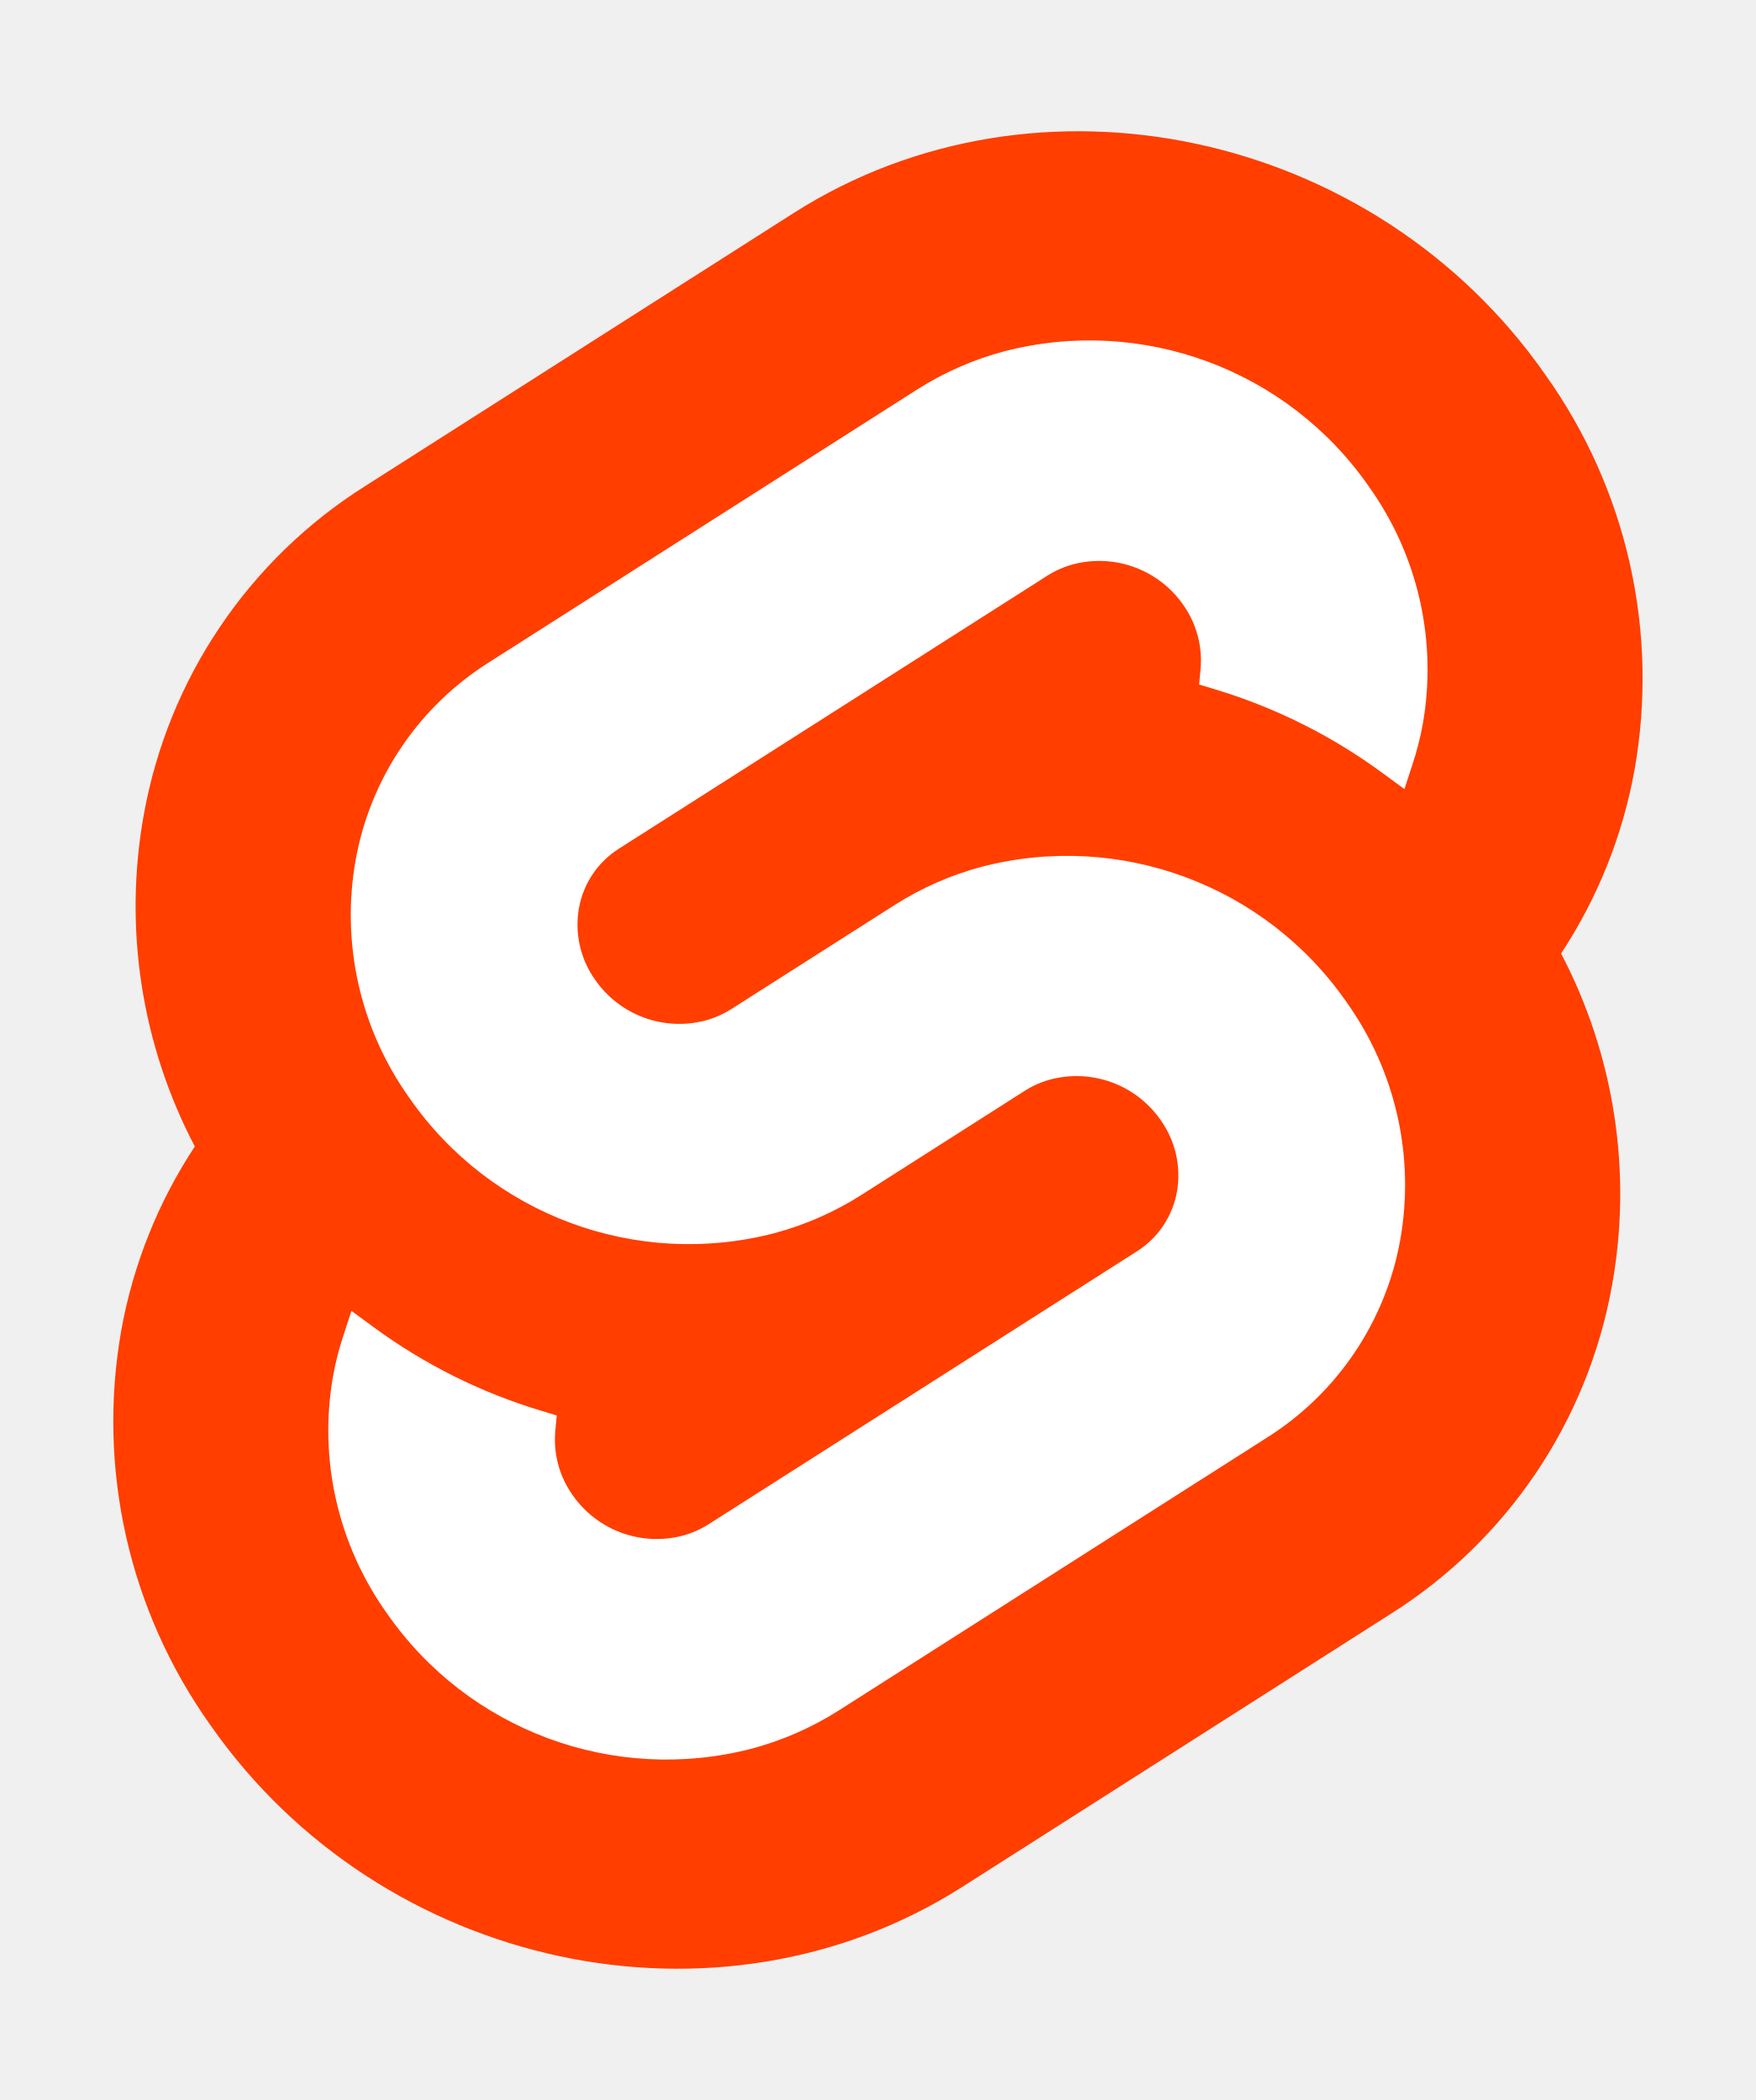
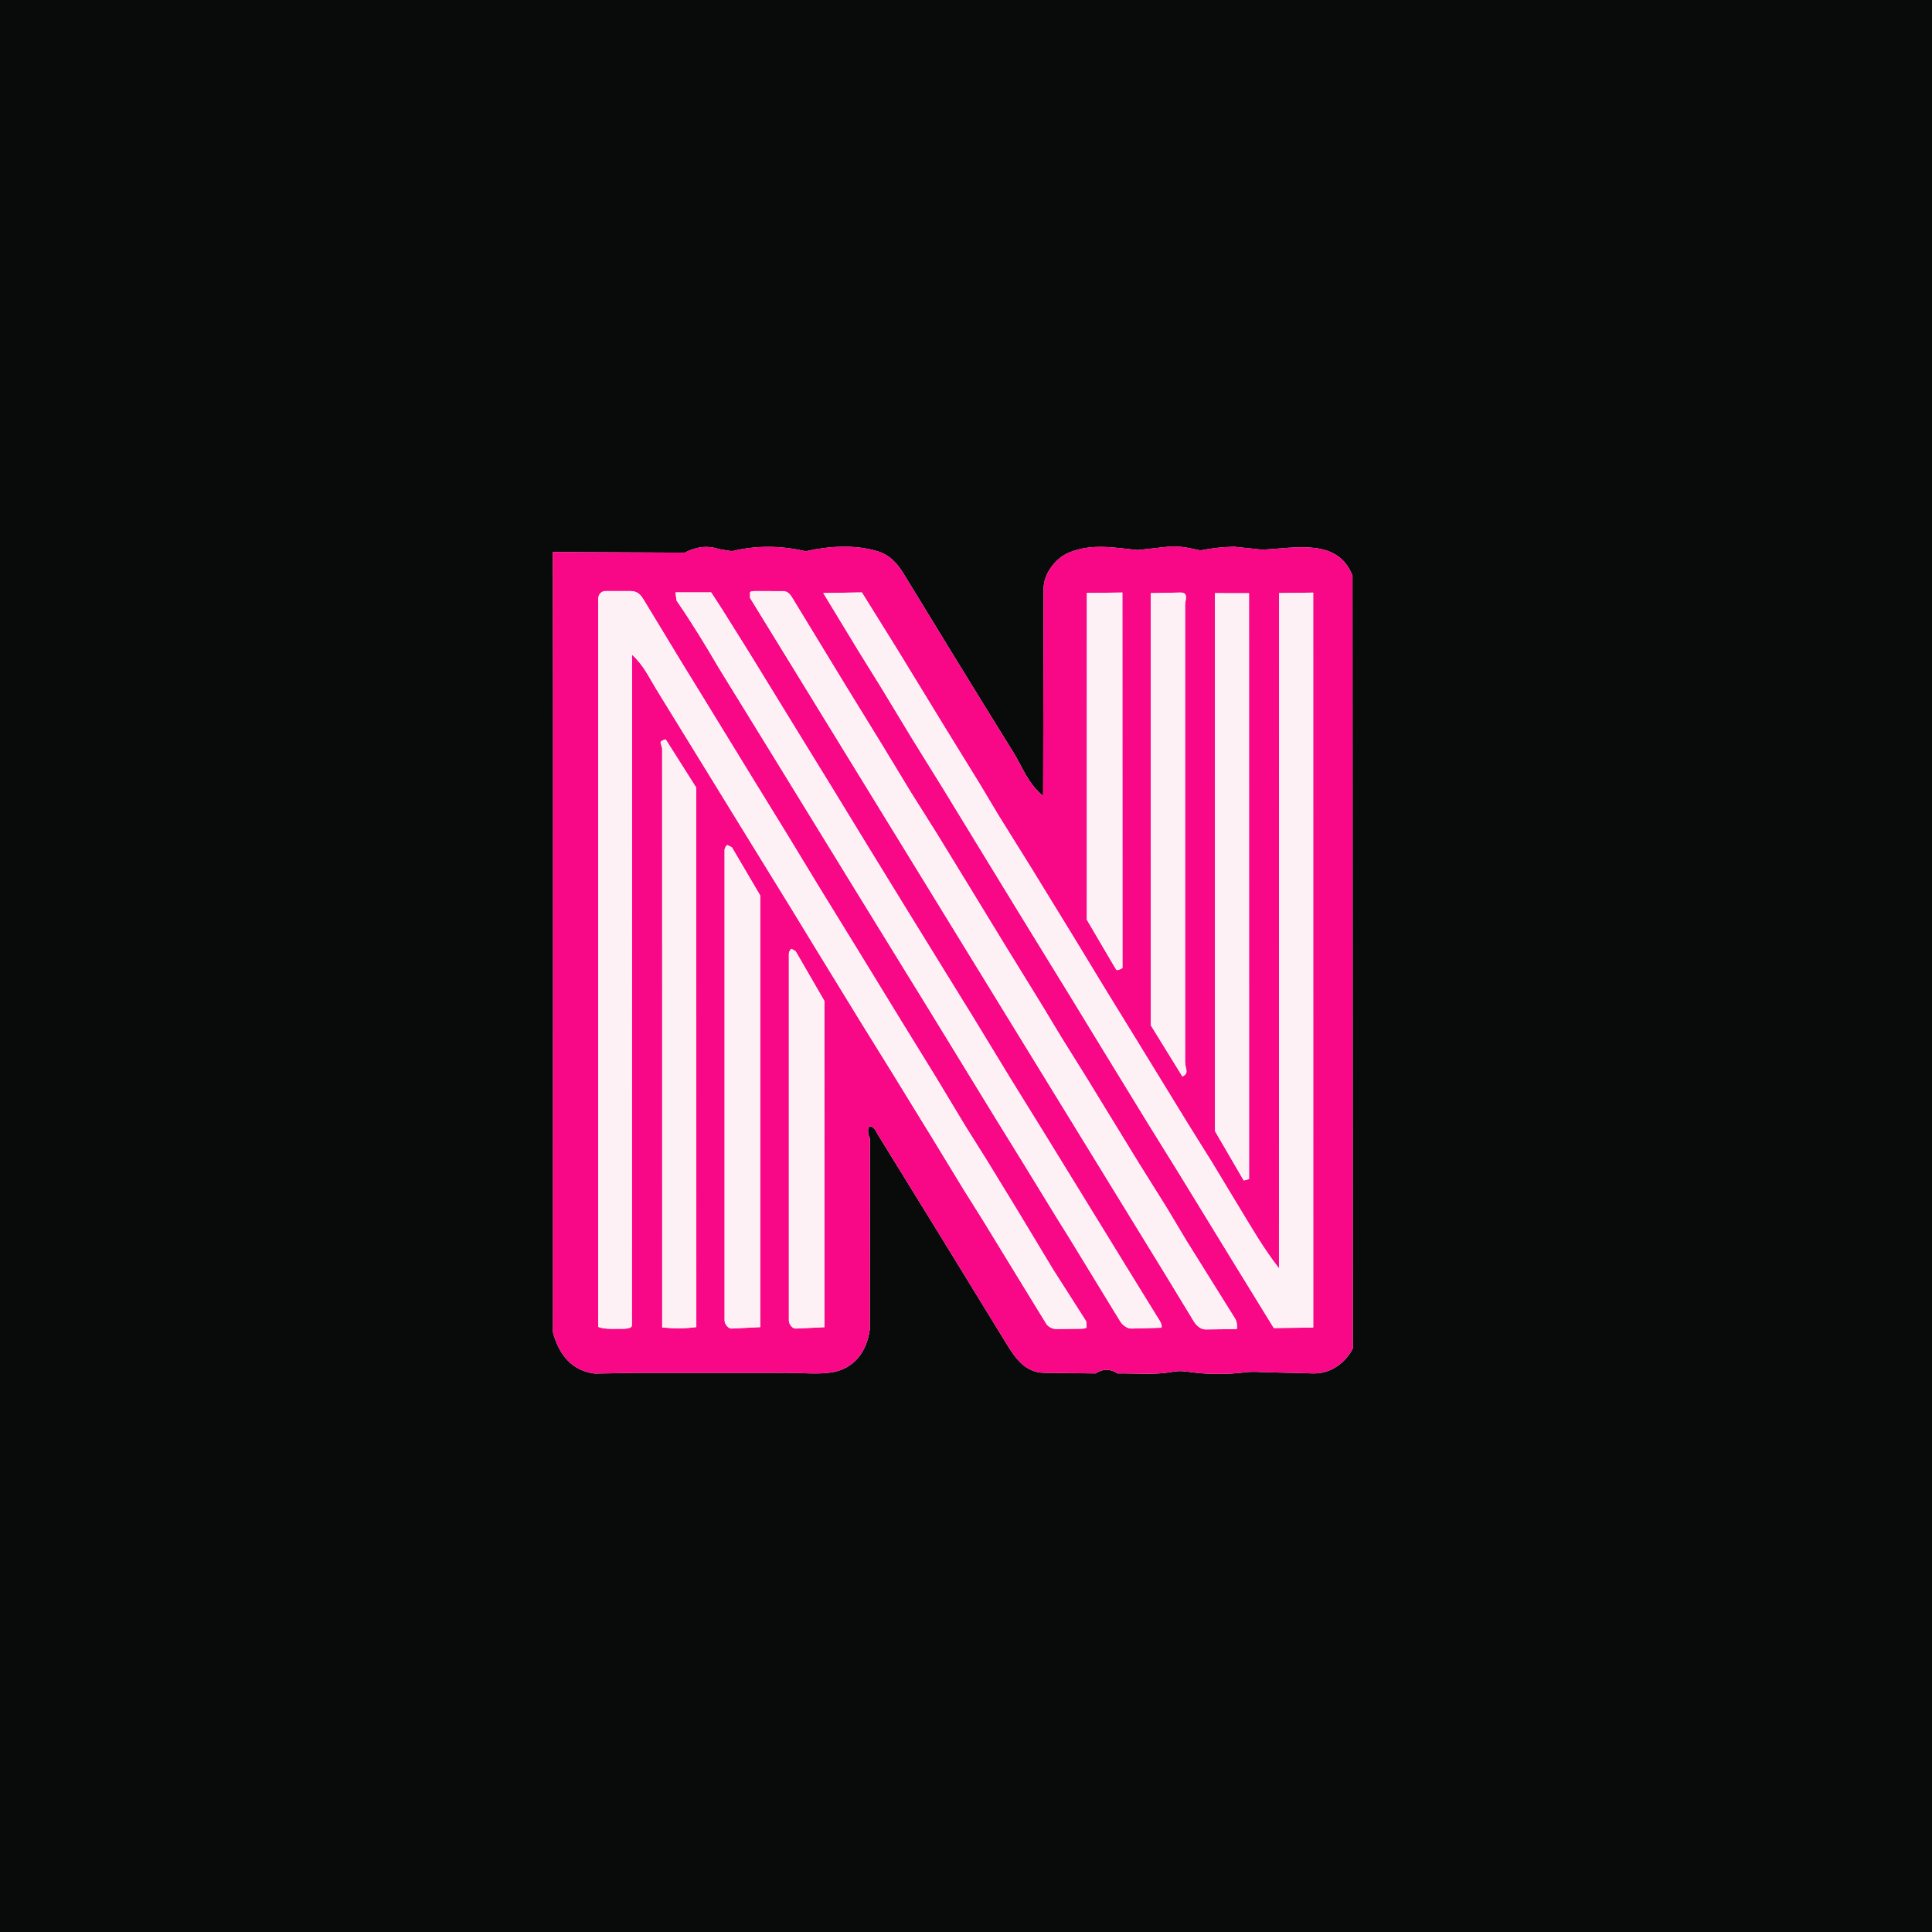
- <svg xmlns="http://www.w3.org/2000/svg" width="107" height="128" viewBox="0 0 107 128">
-   <path d="M94.157 22.819c-10.4-14.885-30.94-19.297-45.792-9.835L22.282 29.608A29.92 29.92 0 0 0 8.764 49.65a31.5 31.5 0 0 0 3.108 20.231 30 30 0 0 0-4.477 11.183 31.9 31.9 0 0 0 5.448 24.116c10.402 14.887 30.942 19.297 45.791 9.835l26.083-16.624A29.92 29.92 0 0 0 98.235 78.35a31.53 31.53 0 0 0-3.105-20.232 30 30 0 0 0 4.474-11.182 31.88 31.88 0 0 0-5.447-24.116" style="fill:#ff3e00" />
-   <path d="M45.817 106.582a20.72 20.72 0 0 1-22.237-8.243 19.17 19.17 0 0 1-3.277-14.503 18 18 0 0 1 .624-2.435l.49-1.498 1.337.981a33.6 33.6 0 0 0 10.203 5.098l.97.294-.09.968a5.85 5.85 0 0 0 1.052 3.878 6.24 6.24 0 0 0 6.695 2.485 5.8 5.8 0 0 0 1.603-.704L69.27 76.28a5.43 5.43 0 0 0 2.45-3.631 5.8 5.8 0 0 0-.987-4.371 6.24 6.24 0 0 0-6.698-2.487 5.7 5.7 0 0 0-1.6.704l-9.953 6.345a19 19 0 0 1-5.296 2.326 20.72 20.72 0 0 1-22.237-8.243 19.17 19.17 0 0 1-3.277-14.502 17.99 17.99 0 0 1 8.13-12.052l26.081-16.623a19 19 0 0 1 5.3-2.329 20.72 20.72 0 0 1 22.237 8.243 19.17 19.17 0 0 1 3.277 14.503 18 18 0 0 1-.624 2.435l-.49 1.498-1.337-.98a33.6 33.6 0 0 0-10.203-5.1l-.97-.294.09-.968a5.86 5.86 0 0 0-1.052-3.878 6.24 6.24 0 0 0-6.696-2.485 5.8 5.8 0 0 0-1.602.704L37.73 51.72a5.42 5.42 0 0 0-2.449 3.63 5.79 5.79 0 0 0 .986 4.372 6.24 6.24 0 0 0 6.698 2.486 5.8 5.8 0 0 0 1.602-.704l9.952-6.342a19 19 0 0 1 5.295-2.328 20.72 20.72 0 0 1 22.237 8.242 19.17 19.17 0 0 1 3.277 14.503 18 18 0 0 1-8.13 12.053l-26.081 16.622a19 19 0 0 1-5.3 2.328" style="fill:#fff" />
+ <svg xmlns="http://www.w3.org/2000/svg" id="Livello_1" data-name="Livello 1" viewBox="0 0 1024 1024">
+   <defs>
+     <style>
+       .cls-1 {
+         fill: #fdf1f5;
+       }
+ 
+       .cls-2 {
+         fill: #090a0a;
+       }
+ 
+       .cls-3 {
+         fill: #f80786;
+       }
+     </style>
+   </defs>
+   <path class="cls-2" d="M0,0h1024v1024H0V0ZM620.79,727.22c4.65-.79,6.4-.5,10.73.1,8.8,1.2,19.27,1.17,28.17.08,4.76-.58,7.01-.17,11.81-.06l24.51.61c8.95.22,16.9-5.25,20.99-13.18l-.15-409.65c-7.81-20.1-30.19-14.53-47.96-13.8l-14.81-1.54c-6.37.13-12.02.79-17.9,1.96-5.71-1.24-11.24-2.61-17.24-1.95l-16.03,1.74c-12.21-1.23-24.26-3.63-36.32,1.34-6.9,2.85-13.44,10.94-13.46,19.14l-.25,109.9c-8.19-6.84-10.92-15.29-15.72-23.05l-17.2-27.81-12.25-19.92-28.78-47.04c-3.39-5.53-7.43-10.09-14.14-12.03-12.04-3.48-25.24-2.65-37.83.11-13.04-3.02-25.96-3.19-39.07-.02l-6.79-1.11c-6.35-2.15-12.38-1.17-18.15,1.86l-69.92-.32.1,81.59-.04,332.03c3.22,11.96,10.07,20.28,22.03,21.83l21.78-.35h12.21s21.78,0,21.78,0h12.23s21.77,0,21.77,0l12.25-.03c7.64-.02,16,.86,23.22-.18,12.29-1.78,19.07-11.02,20.67-22.89l.04-101.32c-1-1.56-1.52-5.73-.13-6.16,2.21-.45,3.5,2.89,4.49,4.5l27.85,45.16,13.36,21.73,26.94,43.93c4.55,7.43,9.87,15.1,19.91,15.22l27.16.32c3.89-2.57,7.81-2.55,11.68,0,9.25-.14,19.19.85,28.47-.73Z" />
+   <path class="cls-3" d="M620.79,727.22c-9.28,1.58-19.23.59-28.47.73-3.87-2.56-7.79-2.58-11.68,0l-27.16-.32c-10.04-.12-15.36-7.79-19.91-15.22l-26.94-43.93-13.36-21.73-27.85-45.16c-.99-1.6-2.28-4.95-4.49-4.5-1.39.43-.87,4.61.13,6.16l-.04,101.32c-1.6,11.88-8.38,21.12-20.67,22.89-7.22,1.04-15.58.17-23.22.18l-12.25.03h-21.77s-12.23,0-12.23,0h-21.78s-12.21,0-12.21,0l-21.78.35c-11.96-1.55-18.81-9.87-22.03-21.83l.04-332.03-.1-81.59,69.92.32c5.78-3.03,11.8-4.01,18.15-1.86l6.79,1.11c13.11-3.17,26.03-3,39.07.02,12.59-2.77,25.78-3.59,37.83-.11,6.71,1.94,10.76,6.5,14.14,12.03l28.78,47.04,12.25,19.92,17.2,27.81c4.8,7.76,7.53,16.21,15.72,23.05l.25-109.9c.02-8.19,6.56-16.29,13.46-19.14,12.05-4.97,24.1-2.56,36.32-1.34l16.03-1.74c6-.65,11.53.72,17.24,1.95,5.88-1.17,11.53-1.83,17.9-1.96l14.81,1.54c17.77-.73,40.15-6.3,47.96,13.8l.15,409.65c-4.09,7.94-12.04,13.4-20.99,13.18l-24.51-.61c-4.8-.12-7.06-.53-11.81.06-8.91,1.09-19.38,1.12-28.17-.08-4.32-.59-6.07-.89-10.73-.1ZM554.55,701.64c1.02,1.66,3.37,2.79,5.27,2.77l13.13-.14c.87,0,3.05-.12,2.99-.91l-.25-3.05-17.57-27.53-18.43-30.61-16.72-27.35-11.15-17.75-16.17-26.84-17.16-27.84-24.26-39.63-19.76-32.13-17.88-29.44-17.87-29.05-25.77-42.08-11.84-19.26-19.61-32.36c-1.93-3.18-3.41-5.15-7.49-5.15h-13.16c-1.78,0-3.75,1.46-3.75,4v386.03c3.15,1.19,7.2,1.03,9.84.96,1.83-.05,7.54.51,7.98-1.61l.07-355.66c6.33,5.85,9.03,12.09,12.87,18.33l32.32,52.54,15.62,25.41,23.62,38.34,12.13,19.89,24.34,39.71,17.21,27.78,21.29,34.65,16.32,26.8,10.01,15.94,20.07,32.82,13.77,22.45ZM562.42,549.55l-10.18-16.88-19.75-32.07-17.85-29.27-17.9-29.25-13.86-22.04-15.92-26.24-19.05-30.98-27.19-44.68c-1.47-2.42-2.72-4.81-5.65-4.82l-15.12-.04c-.57,0-2.41.15-2.41.7v2.93s219.23,357.17,219.23,357.17l15.99,26.3c1.3,2.15,3.64,4.27,6.15,4.24l16.58-.18c.43-1.29.02-4.13-.72-5.32l-25.77-41.29-10.85-18.14-14.63-23.37-27.66-45.2-13.44-21.57ZM613.44,698.04l-17.05-27.66-22.76-37.05-20.15-32.79-17.93-28.97-20.47-33.65-12.64-20.45-22.43-36.4-19.78-32.21-19.77-32.37-16.39-26.66-26.91-43.85-14.66-23.43-5.57-8.57h-18.94s.62,4.37.62,4.37c8.15,11.8,15.12,23.32,22.38,35.69l29.34,47.64,12.21,19.89,31.16,50.74,26.27,42.68,13.38,21.73,33.37,54.51,16.37,26.51,17.53,28.62,5.79,9.26,27.29,44.67c1.29,2.11,3.77,3.95,6.13,3.88l15.77-.45c.57-1.74-1.09-3.96-2.15-5.68ZM677.98,314.34l-.09,357.88c-8.47-10.94-14.19-21.05-20.6-31.54l-14.66-24.3-12.35-19.77-27.31-44.52-16.7-27.16-17.89-29.44-21.66-35.32-17.63-28.31-10.1-16.92-17.93-29.07-25.75-42.16-18.5-29.72-20.45.34,19.03,31.33,11.83,19.06,15.87,26.23,16.83,27.16,40.16,65.71,27.04,44.02,19.35,31.71,21.66,35.39,17.21,27.76,27.32,44.61,22.49,36.59,20.9-.28-.02-389.52-18.03.24ZM594.93,513.06l-.05-199-18.8.23-.02,173.2,13.85,23.6,1.79,2.93c.32.52,2.61-.39,3.24-.96ZM628.13,562.89v-242.33c0-2.41,2.08-6.59-2.48-6.5l-15.71.32.02,229.05,16.74,27.14c3.84-1.85,1.44-4.13,1.44-7.69ZM662.03,624.9l-.02-310.49-18.05-.02.02,285.13,15.19,26.1c.31.06,2.13-.41,2.87-.72ZM369.06,703.37l-.03-285.87-16.19-25.59c-.82.07-2.94.94-2.73,1.69l.84,3.01.02,306.97c6.33.6,11.79.66,18.08-.2ZM402.93,703.4v-228.78s-15.01-25.53-15.01-25.53l-2.33-1.17c-.51-.26-1.54,1.74-1.54,2.35v249.55c0,2.14,2.08,4.44,3.69,4.35l15.19-.77ZM436.97,703.44l-.03-172.94-15.22-26.32-2.11-1.25c-.49-.29-1.49,1.73-1.49,2.3v194.63c0,2.1,1.97,4.38,3.63,4.31l15.22-.73Z" />
+   <path class="cls-1" d="M554.55,701.64l-13.77-22.45-20.07-32.82-10.01-15.94-16.32-26.8-21.29-34.65-17.21-27.78-24.34-39.71-12.13-19.89-23.62-38.34-15.62-25.41-32.32-52.54c-3.84-6.25-6.54-12.48-12.87-18.33l-.07,355.66c-.44,2.12-6.15,1.56-7.98,1.61-2.64.07-6.69.23-9.83-.96v-386.03c0-2.54,1.97-4,3.75-4h13.16c4.08,0,5.56,1.97,7.49,5.16l19.61,32.36,11.84,19.26,25.77,42.08,17.87,29.05,17.88,29.44,19.76,32.13,24.26,39.63,17.16,27.84,16.17,26.84,11.15,17.75,16.72,27.35,18.43,30.61,17.57,27.53.25,3.05c.07.79-2.12.9-2.99.91l-13.13.14c-1.89.02-4.25-1.11-5.27-2.77Z" />
+   <path class="cls-1" d="M677.98,314.34l18.03-.24.02,389.52-20.9.28-22.49-36.59-27.32-44.61-17.21-27.76-21.66-35.39-19.35-31.71-27.04-44.02-40.16-65.71-16.83-27.16-15.87-26.23-11.83-19.06-19.03-31.33,20.45-.34,18.5,29.72,25.75,42.16,17.93,29.07,10.1,16.92,17.63,28.31,21.66,35.32,17.89,29.44,16.7,27.16,27.31,44.52,12.35,19.77,14.66,24.3c6.41,10.49,12.13,20.6,20.6,31.54l.09-357.88Z" />
+   <path class="cls-1" d="M562.42,549.55l13.44,21.57,27.66,45.2,14.63,23.37,10.85,18.14,25.77,41.29c.74,1.19,1.15,4.03.72,5.32l-16.58.18c-2.51.03-4.84-2.09-6.15-4.24l-15.99-26.3-219.22-357.17v-2.93c-.02-.55,1.82-.7,2.39-.7l15.12.04c2.93,0,4.18,2.4,5.65,4.82l27.19,44.68,19.05,30.98,15.92,26.24,13.86,22.04,17.9,29.25,17.85,29.27,19.75,32.07,10.18,16.88Z" />
+   <path class="cls-1" d="M613.44,698.04c1.06,1.72,2.71,3.94,2.15,5.68l-15.77.45c-2.36.07-4.84-1.77-6.13-3.88l-27.29-44.67-5.79-9.26-17.53-28.62-16.37-26.51-33.37-54.51-13.38-21.73-26.27-42.68-31.16-50.74-12.21-19.89-29.34-47.64c-7.25-12.37-14.23-23.89-22.38-35.69l-.62-4.37h18.94s5.57,8.57,5.57,8.57l14.66,23.43,26.91,43.85,16.39,26.66,19.77,32.37,19.78,32.21,22.43,36.4,12.64,20.45,20.47,33.65,17.93,28.97,20.15,32.79,22.76,37.05,17.05,27.66Z" />
+   <path class="cls-1" d="M369.06,703.37c-6.29.87-11.75.8-18.08.2l-.02-306.97-.84-3.01c-.21-.75,1.91-1.62,2.73-1.69l16.19,25.59.03,285.87Z" />
+   <path class="cls-1" d="M662.03,624.9c-.74.31-2.56.77-2.87.72l-15.19-26.1-.02-285.13,18.05.02.02,310.49Z" />
+   <path class="cls-1" d="M402.93,703.4l-15.19.77c-1.61.08-3.69-2.21-3.69-4.35v-249.55c0-.61,1.04-2.61,1.55-2.35l2.33,1.17,15,25.53v228.78Z" />
+   <path class="cls-1" d="M628.13,562.89c0,3.56,2.4,5.84-1.44,7.69l-16.74-27.14-.02-229.05,15.71-.32c4.56-.09,2.49,4.09,2.49,6.5v242.33Z" />
+   <path class="cls-1" d="M594.93,513.06c-.64.57-2.92,1.48-3.24.96l-1.79-2.93-13.85-23.6.02-173.2,18.8-.23.05,199Z" />
+   <path class="cls-1" d="M436.97,703.44l-15.22.73c-1.66.08-3.64-2.21-3.64-4.31v-194.63c0-.57,1.01-2.58,1.49-2.3l2.11,1.25,15.22,26.32.03,172.94Z" />
</svg>
